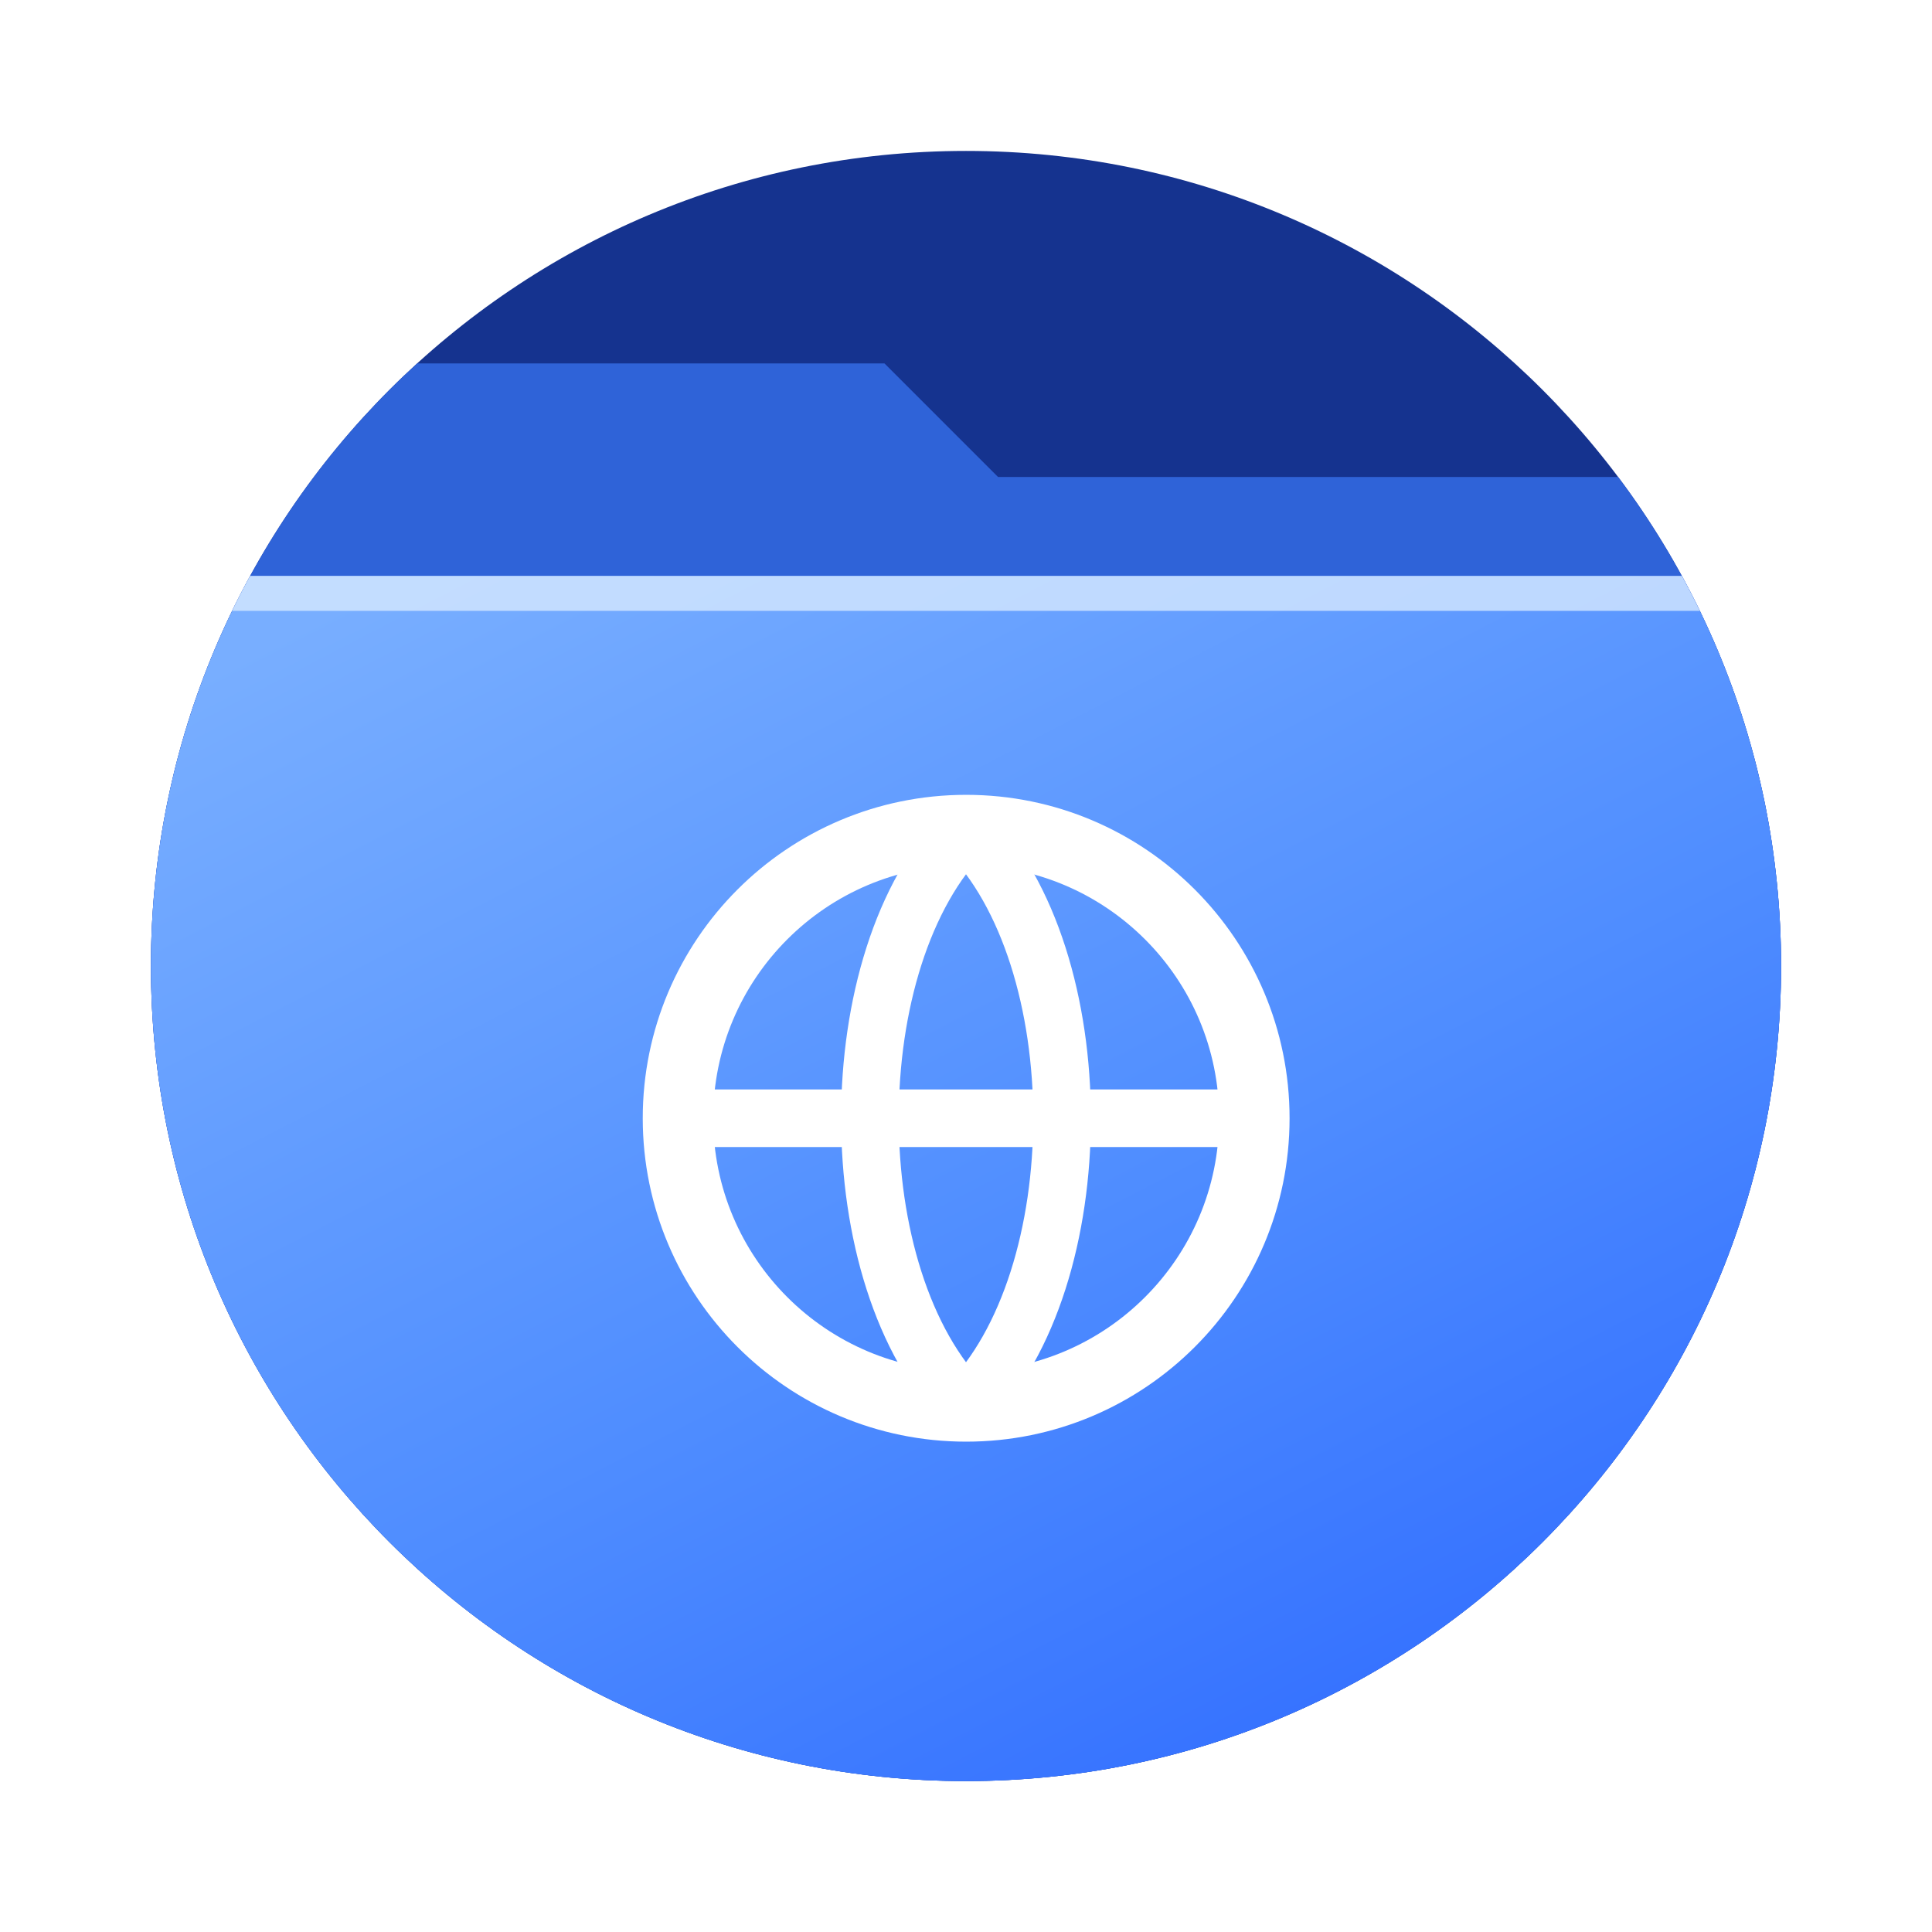
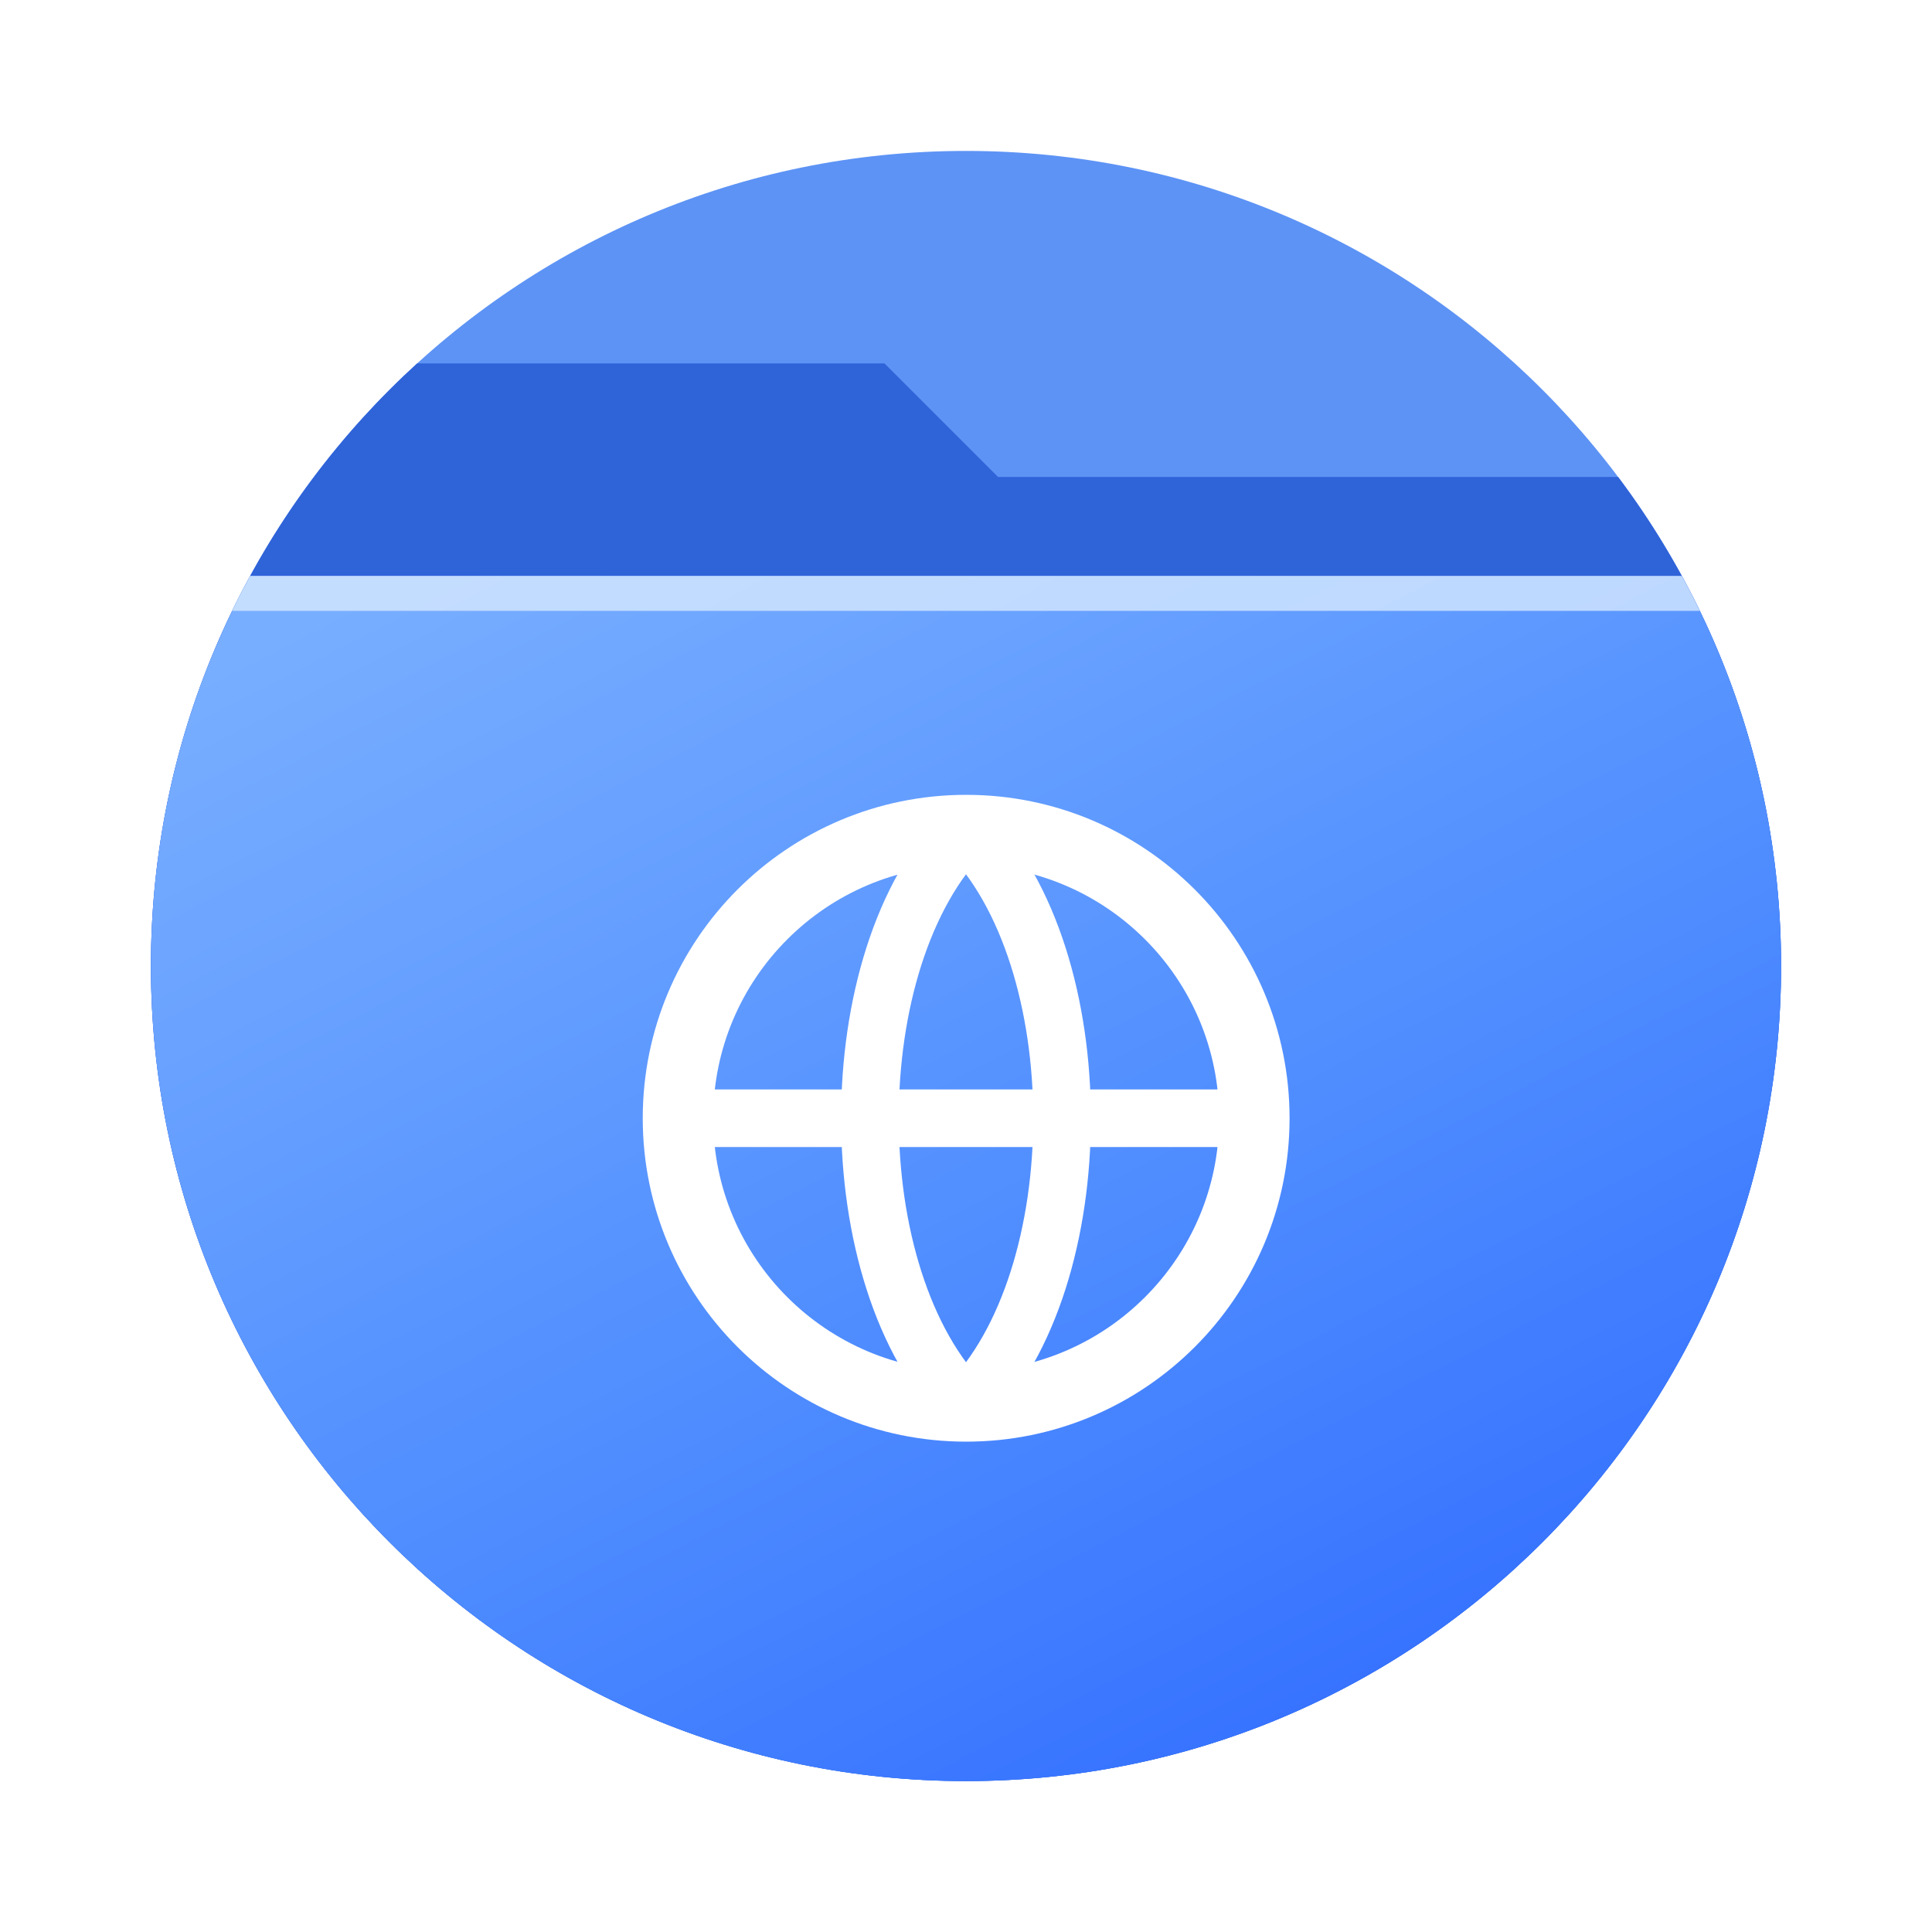
<svg xmlns="http://www.w3.org/2000/svg" width="64" height="64" viewBox="0 0 64 64">
  <defs>
    <clipPath id="disk">
      <circle cx="32" cy="32" r="28" />
    </clipPath>
    <linearGradient id="front" x1=".15" y1="0" x2=".85" y2="1">
      <stop offset="0" stop-color="#78aeff" />
      <stop offset=".55" stop-color="#4f8dff" />
      <stop offset="1" stop-color="#2f6bff" />
    </linearGradient>
  </defs>
  <g transform="translate(32 32) scale(0.9643) translate(-32 -32)">
    <g clip-path="url(#disk)">
-       <rect x="4" y="4" width="56" height="56" fill="#15338f" />
+       <rect x="4" y="4" width="56" height="56" fill="#5d93f5" />
      <path d="M4 11.3H29.2L33.1 15.2H60V60H4z" fill="#2f63d8" />
      <path d="M4 18.6H60V60H4z" fill="url(#front)" />
      <path d="M4 19.2H60" stroke="#d6e8ff" stroke-width="1.2" opacity=".8" />
    </g>
    <g color="#ffffff" transform="translate(32 37.23) scale(1.1)">
      <path d="M0 -9a9 9 0 1 0 0.01 0z" fill="none" stroke="currentColor" stroke-width="2.2" stroke-linecap="round" stroke-linejoin="round" />
      <path d="M-9 0h18M0 -9c-4 4-4 14 0 18M0 -9c4 4 4 14 0 18" fill="none" stroke="currentColor" stroke-width="1.8" stroke-linecap="round" stroke-linejoin="round" />
    </g>
  </g>
</svg>
